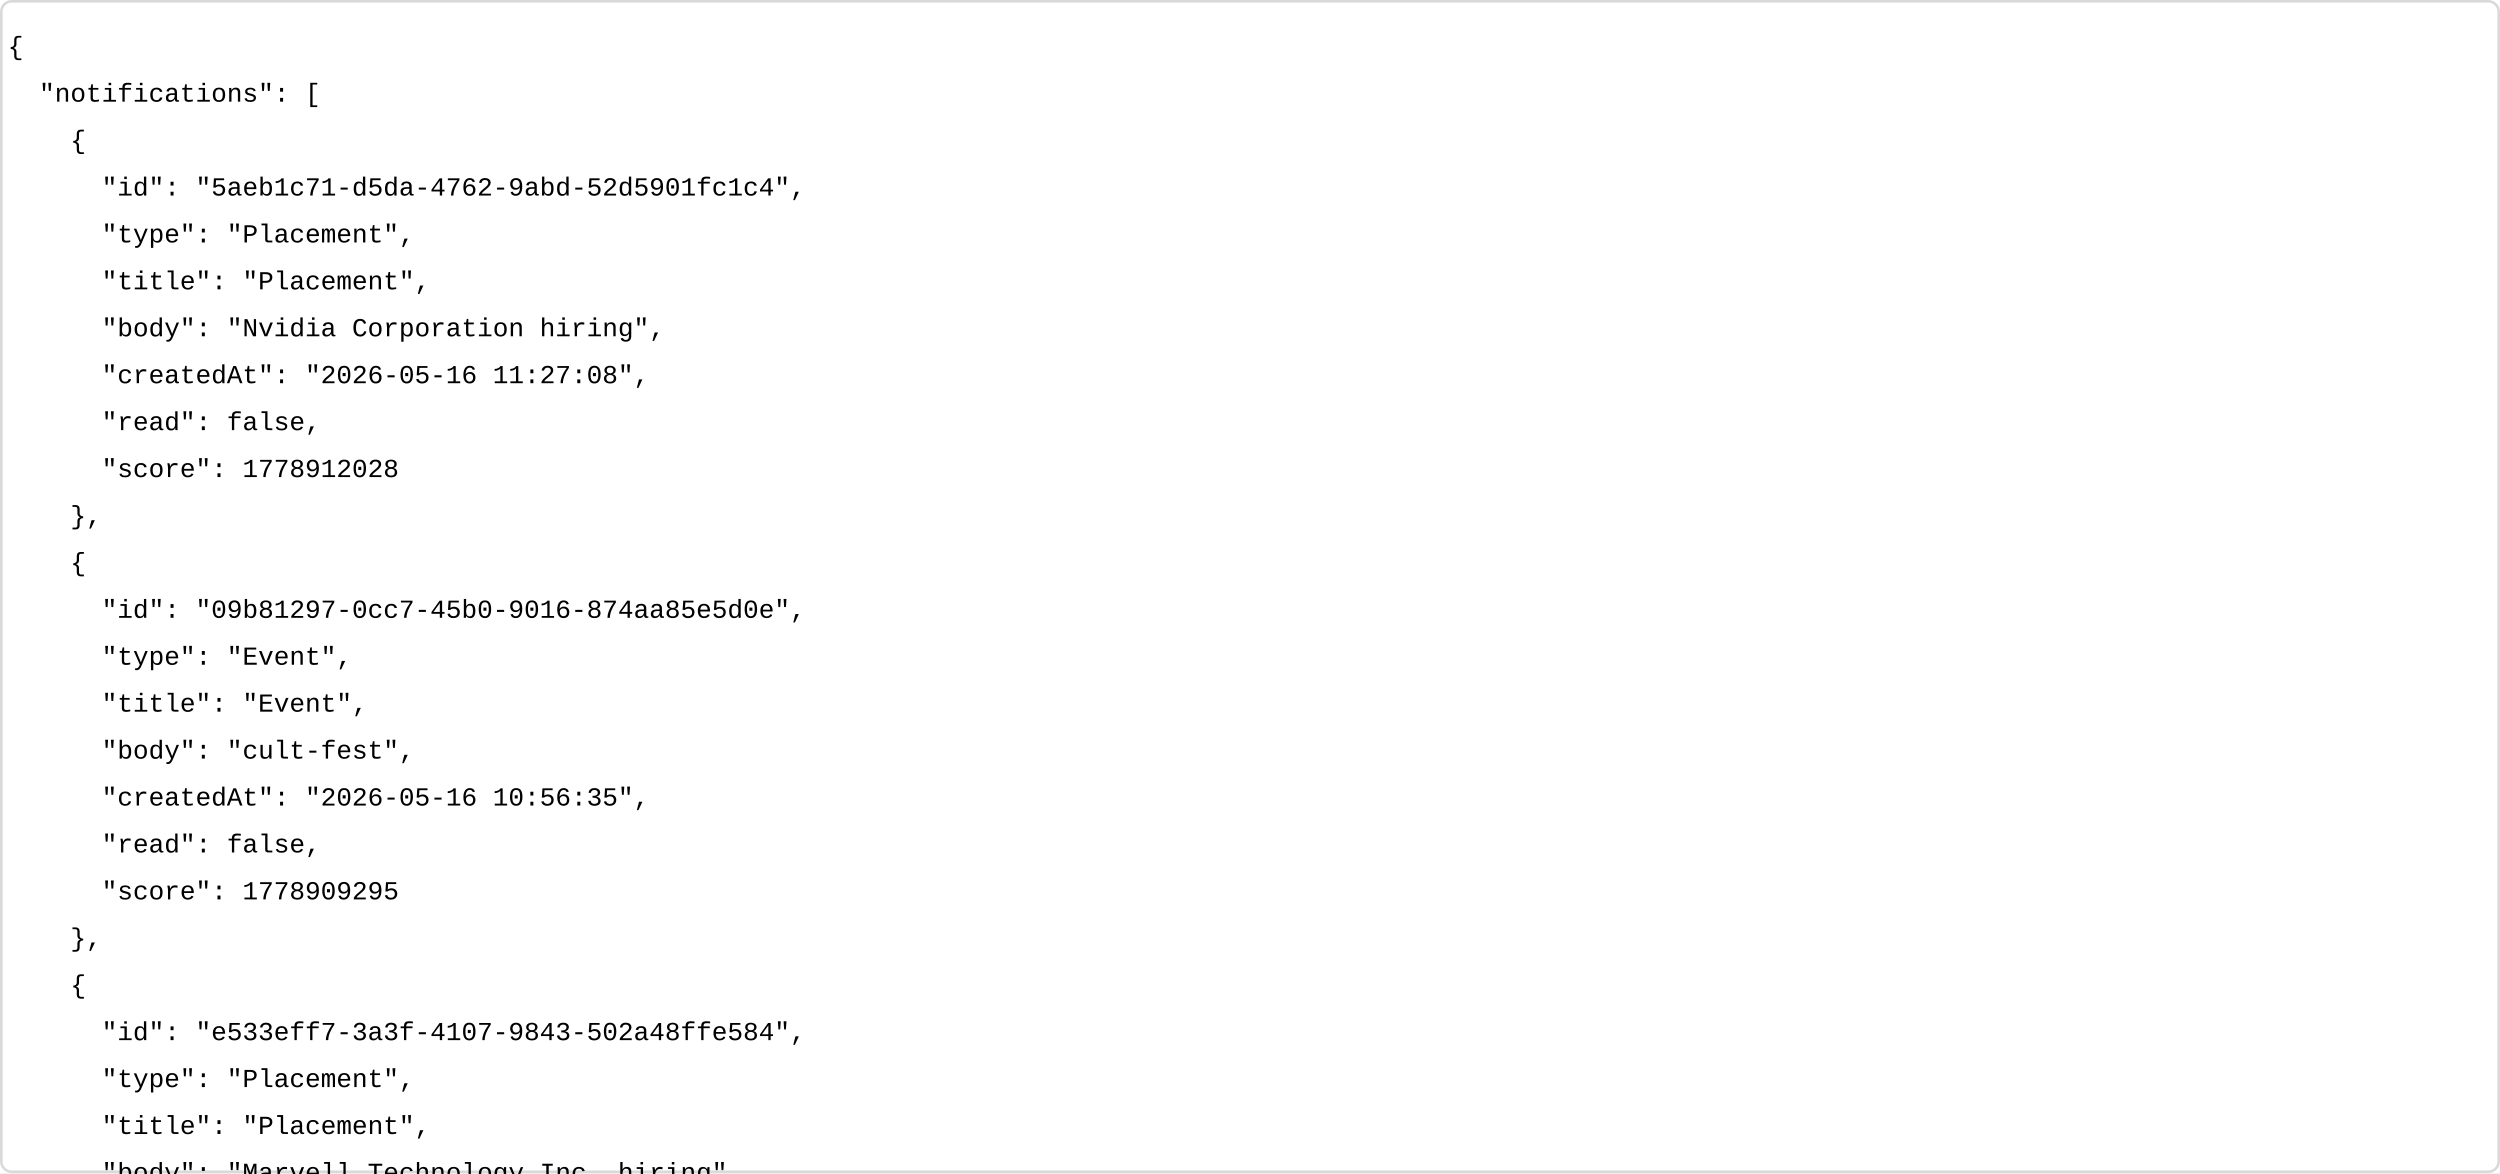
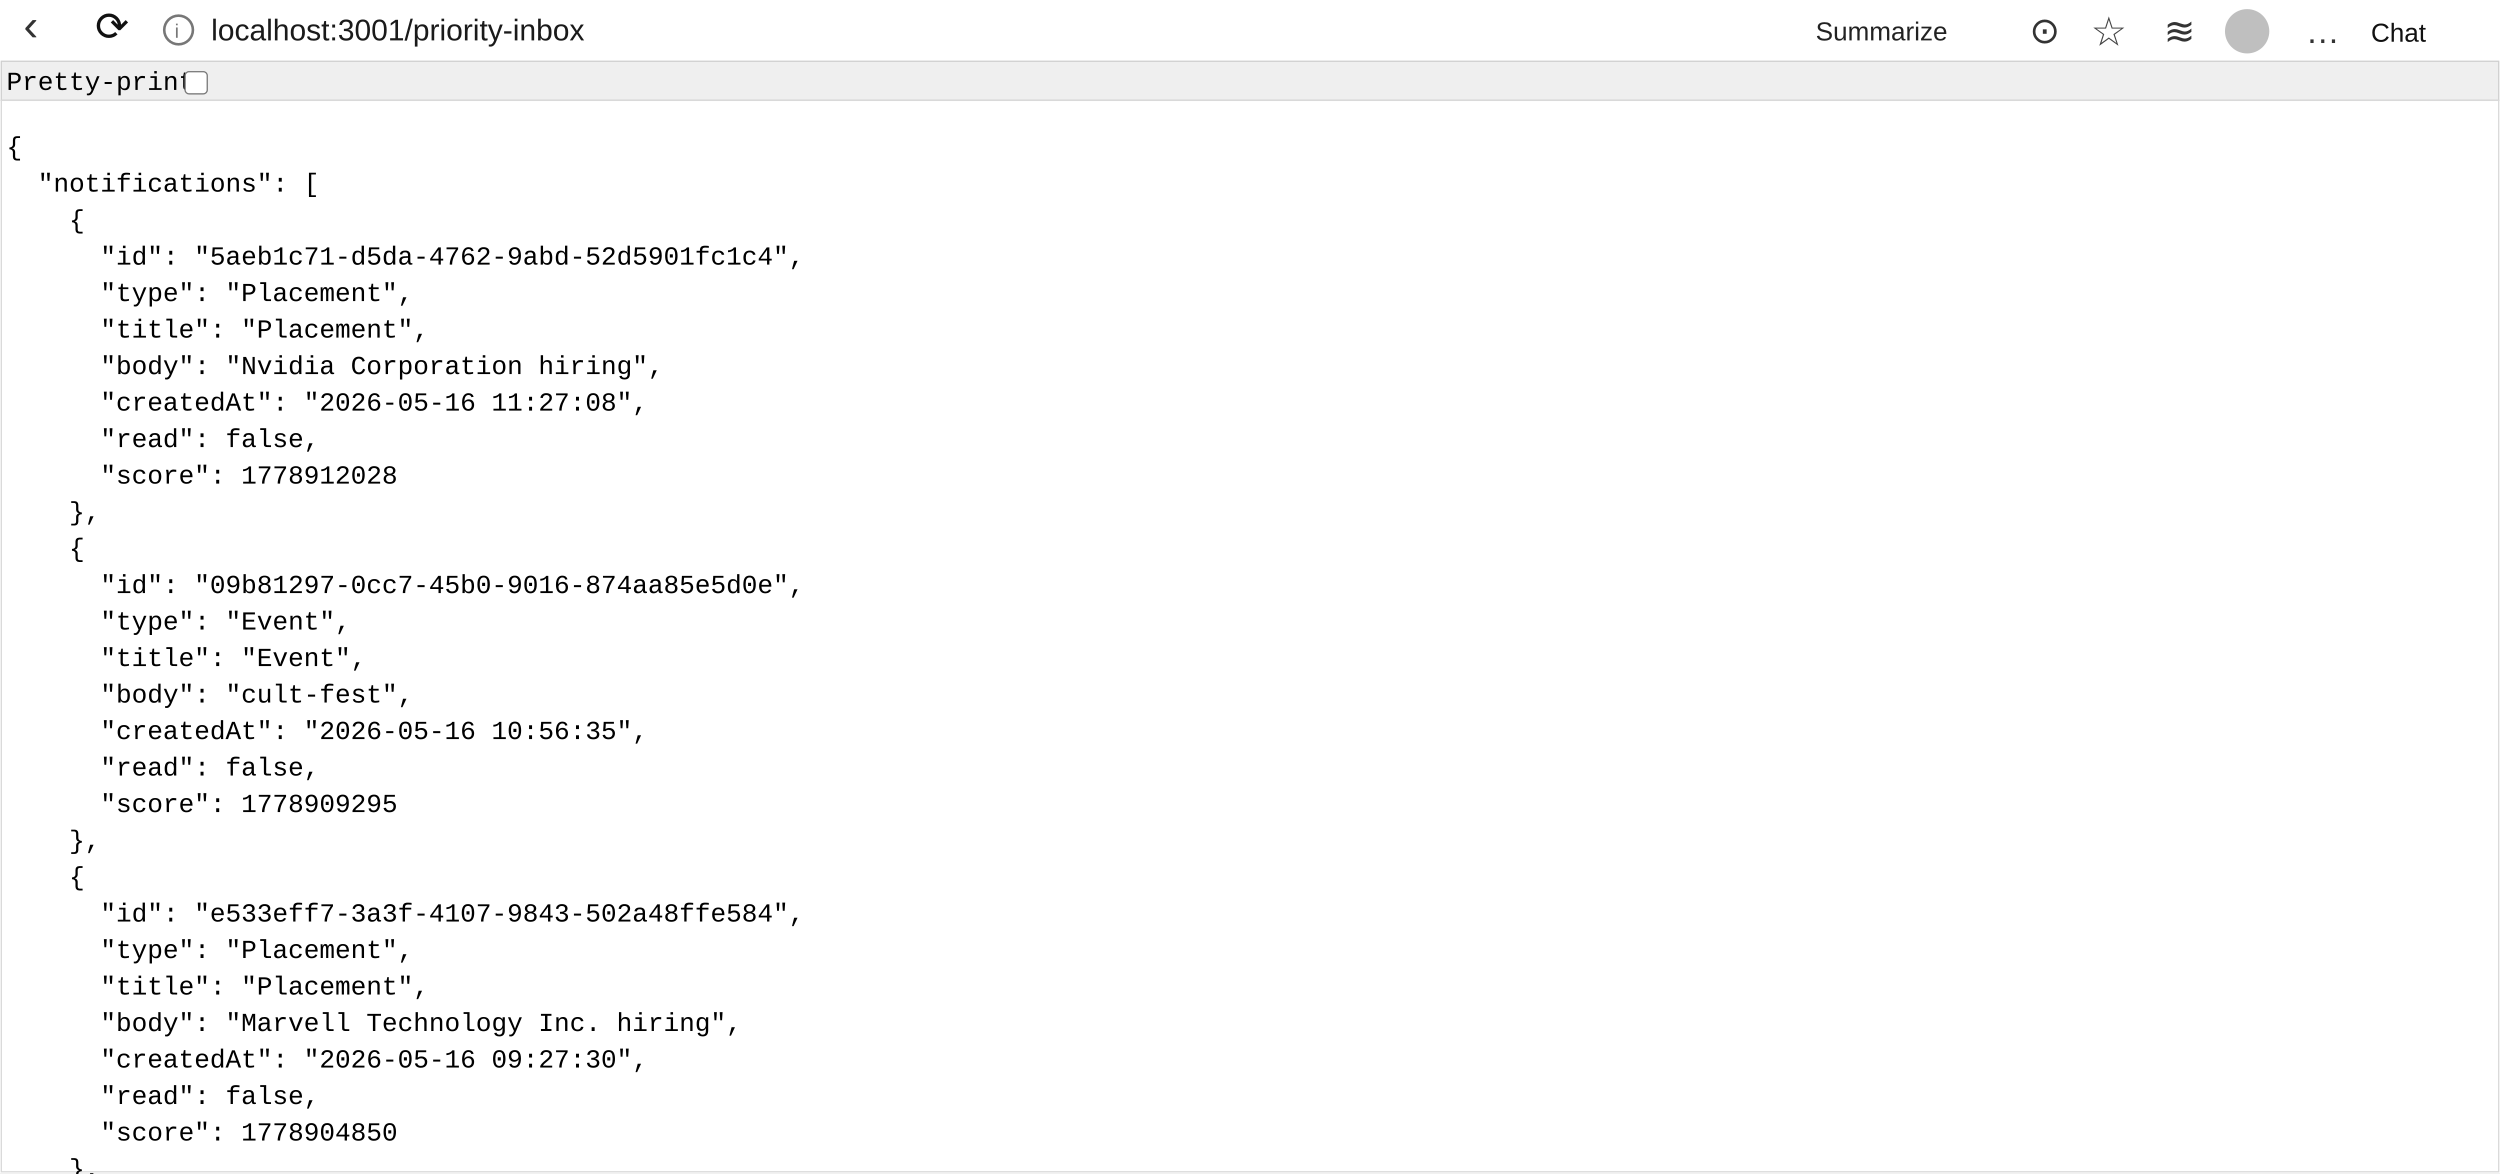
<svg xmlns="http://www.w3.org/2000/svg" width="1918" height="900" viewBox="0 0 1918 900" role="img" aria-labelledby="title desc">
  <rect width="1918" height="900" fill="#ffffff" />
-   <rect x="1" y="1" width="1916" height="898" rx="8" fill="#ffffff" stroke="#d9d9d9" stroke-width="2" />
-   <text x="6" y="42" font-family="Consolas, 'Courier New', monospace" font-size="20" fill="#000000">
-     <tspan x="6" dy="0">{</tspan>
-     <tspan x="30" dy="36">"notifications": [</tspan>
-     <tspan x="54" dy="36">{</tspan>
-     <tspan x="78" dy="36">"id": "5aeb1c71-d5da-4762-9abd-52d5901fc1c4",</tspan>
-     <tspan x="78" dy="36">"type": "Placement",</tspan>
-     <tspan x="78" dy="36">"title": "Placement",</tspan>
-     <tspan x="78" dy="36">"body": "Nvidia Corporation hiring",</tspan>
-     <tspan x="78" dy="36">"createdAt": "2026-05-16 11:27:08",</tspan>
-     <tspan x="78" dy="36">"read": false,</tspan>
-     <tspan x="78" dy="36">"score": 1778912028</tspan>
-     <tspan x="54" dy="36">},</tspan>
-     <tspan x="54" dy="36">{</tspan>
-     <tspan x="78" dy="36">"id": "09b81297-0cc7-45b0-9016-874aa85e5d0e",</tspan>
-     <tspan x="78" dy="36">"type": "Event",</tspan>
-     <tspan x="78" dy="36">"title": "Event",</tspan>
-     <tspan x="78" dy="36">"body": "cult-fest",</tspan>
-     <tspan x="78" dy="36">"createdAt": "2026-05-16 10:56:35",</tspan>
-     <tspan x="78" dy="36">"read": false,</tspan>
-     <tspan x="78" dy="36">"score": 1778909295</tspan>
-     <tspan x="54" dy="36">},</tspan>
-     <tspan x="54" dy="36">{</tspan>
-     <tspan x="78" dy="36">"id": "e533eff7-3a3f-4107-9843-502a48ffe584",</tspan>
-     <tspan x="78" dy="36">"type": "Placement",</tspan>
-     <tspan x="78" dy="36">"title": "Placement",</tspan>
-     <tspan x="78" dy="36">"body": "Marvell Technology Inc. hiring",</tspan>
-     <tspan x="78" dy="36">"createdAt": "2026-05-16 09:27:30",</tspan>
-     <tspan x="78" dy="36">"read": false,</tspan>
-     <tspan x="78" dy="36">"score": 1778904850</tspan>
+   <rect x="0" y="0" width="1918" height="46" fill="#ffffff" />
+   <text x="18" y="31" font-family="Arial, sans-serif" font-size="34" fill="#333333">‹</text>
+   <text x="73" y="31" font-family="Arial, sans-serif" font-size="31" fill="#111111">⟳</text>
+   <circle cx="137" cy="23" r="11" fill="none" stroke="#777777" stroke-width="2" />
+   <text x="134" y="29" font-family="Arial, sans-serif" font-size="15" fill="#777777">i</text>
+   <text x="162" y="31" font-family="Arial, sans-serif" font-size="23" fill="#1a1a1a">localhost:3001/priority-inbox</text>
+   <text x="1393" y="31" font-family="Arial, sans-serif" font-size="20" fill="#222222">Summarize</text>
+   <text x="1557" y="33" font-family="Arial, sans-serif" font-size="28" fill="#333333">⊙</text>
+   <text x="1604" y="35" font-family="Arial, sans-serif" font-size="31" fill="#444444">☆</text>
+   <text x="1660" y="34" font-family="Arial, sans-serif" font-size="29" fill="#333333">≋</text>
+   <circle cx="1724" cy="24" r="17" fill="#bfbfbf" />
+   <text x="1769" y="33" font-family="Arial, sans-serif" font-size="26" fill="#333333">…</text>
+   <text x="1819" y="32" font-family="Arial, sans-serif" font-size="20" fill="#111111">Chat</text>
+   <rect x="1" y="47" width="1916" height="30" fill="#efefef" stroke="#cfcfcf" />
+   <text x="5" y="69" font-family="Consolas, 'Courier New', monospace" font-size="20" fill="#000000">Pretty-print</text>
+   <rect x="142" y="55" width="17" height="17" rx="3" fill="#ffffff" stroke="#777777" />
+   <rect x="1" y="77" width="1916" height="822" fill="#ffffff" stroke="#d9d9d9" />
+   <text x="5" y="119" font-family="Consolas, 'Courier New', monospace" font-size="20" fill="#000000">
+     <tspan x="5" dy="0">{</tspan>
+     <tspan x="29" dy="28">"notifications": [</tspan>
+     <tspan x="53" dy="28">{</tspan>
+     <tspan x="77" dy="28">"id": "5aeb1c71-d5da-4762-9abd-52d5901fc1c4",</tspan>
+     <tspan x="77" dy="28">"type": "Placement",</tspan>
+     <tspan x="77" dy="28">"title": "Placement",</tspan>
+     <tspan x="77" dy="28">"body": "Nvidia Corporation hiring",</tspan>
+     <tspan x="77" dy="28">"createdAt": "2026-05-16 11:27:08",</tspan>
+     <tspan x="77" dy="28">"read": false,</tspan>
+     <tspan x="77" dy="28">"score": 1778912028</tspan>
+     <tspan x="53" dy="28">},</tspan>
+     <tspan x="53" dy="28">{</tspan>
+     <tspan x="77" dy="28">"id": "09b81297-0cc7-45b0-9016-874aa85e5d0e",</tspan>
+     <tspan x="77" dy="28">"type": "Event",</tspan>
+     <tspan x="77" dy="28">"title": "Event",</tspan>
+     <tspan x="77" dy="28">"body": "cult-fest",</tspan>
+     <tspan x="77" dy="28">"createdAt": "2026-05-16 10:56:35",</tspan>
+     <tspan x="77" dy="28">"read": false,</tspan>
+     <tspan x="77" dy="28">"score": 1778909295</tspan>
+     <tspan x="53" dy="28">},</tspan>
+     <tspan x="53" dy="28">{</tspan>
+     <tspan x="77" dy="28">"id": "e533eff7-3a3f-4107-9843-502a48ffe584",</tspan>
+     <tspan x="77" dy="28">"type": "Placement",</tspan>
+     <tspan x="77" dy="28">"title": "Placement",</tspan>
+     <tspan x="77" dy="28">"body": "Marvell Technology Inc. hiring",</tspan>
+     <tspan x="77" dy="28">"createdAt": "2026-05-16 09:27:30",</tspan>
+     <tspan x="77" dy="28">"read": false,</tspan>
+     <tspan x="77" dy="28">"score": 1778904850</tspan>
+     <tspan x="53" dy="28">},</tspan>
+     <tspan x="53" dy="28">{</tspan>
+     <tspan x="77" dy="28">"id": "94830735-d375-4293-af7e-a3d96fe3c046",</tspan>
+     <tspan x="77" dy="28">"type": "Event",</tspan>
+     <tspan x="77" dy="28">"title": "Event",</tspan>
+     <tspan x="77" dy="28">"body": "induction",</tspan>
+     <tspan x="77" dy="28">"createdAt": "2026-05-16 08:54:56",</tspan>
+     <tspan x="77" dy="28">"read": false,</tspan>
  </text>
</svg>
